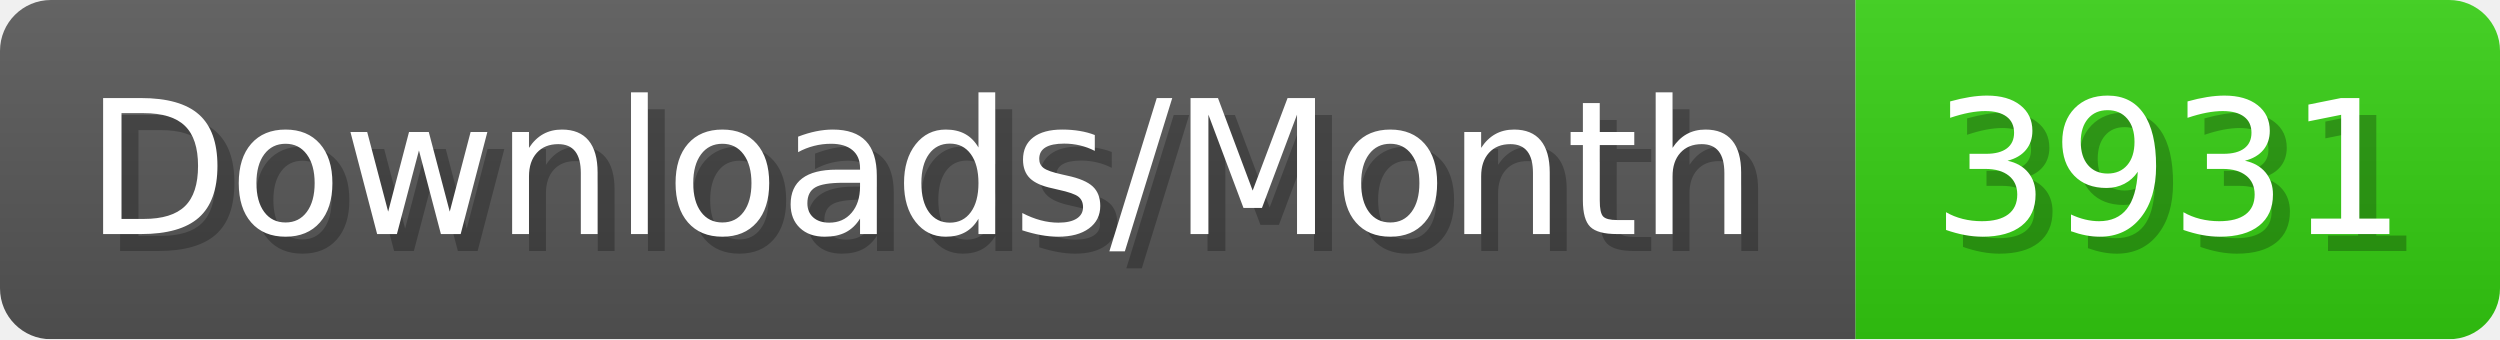
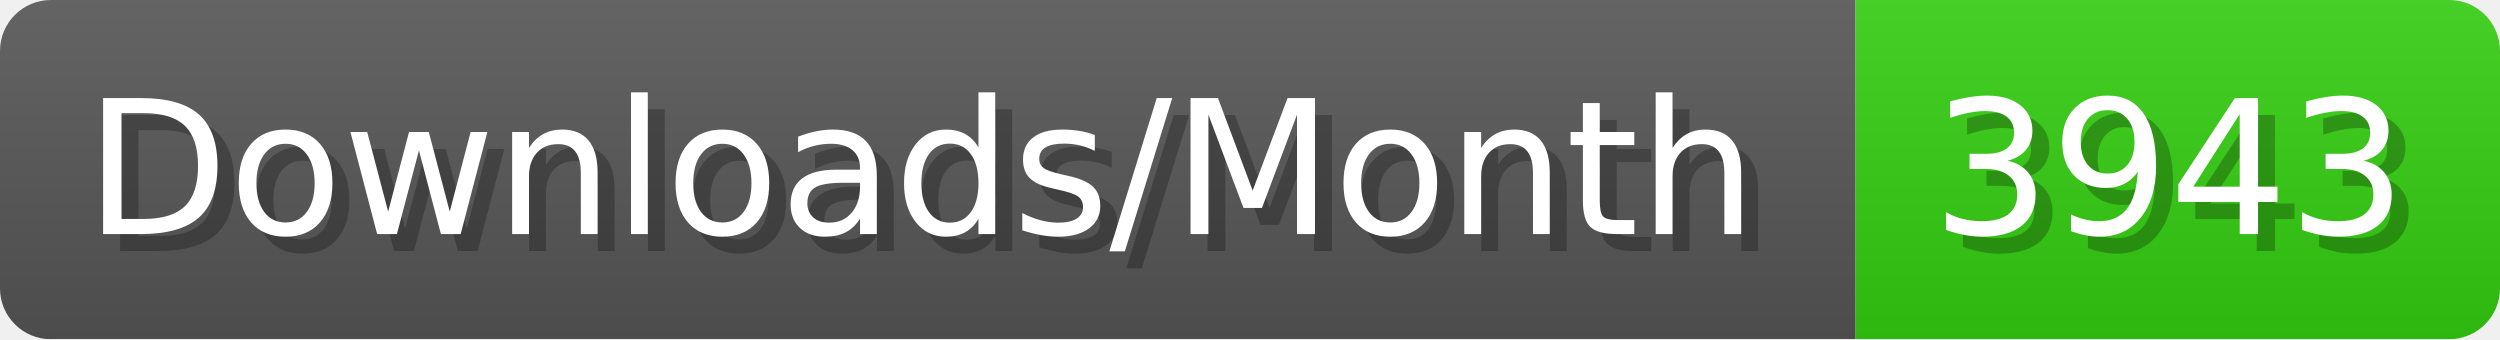
- <svg xmlns="http://www.w3.org/2000/svg" width="147.4" height="20" viewBox="0 0 1474 200" role="img" aria-label="Downloads/Month: 3931">
+ <svg xmlns="http://www.w3.org/2000/svg" width="147.4" height="20" viewBox="0 0 1474 200" role="img" aria-label="Downloads/Month: 3943">
  <linearGradient id="YlXUI" x2="0" y2="100%">
    <stop offset="0" stop-opacity=".1" stop-color="#EEE" />
    <stop offset="1" stop-opacity=".1" />
  </linearGradient>
  <mask id="JHhop">
    <rect width="1474" height="200" rx="30" fill="#FFF" />
  </mask>
  <g mask="url(#JHhop)">
    <rect width="1094" height="200" fill="#555" />
    <rect width="380" height="200" fill="#3C1" x="1094" />
    <rect width="1474" height="200" fill="url(#YlXUI)" />
  </g>
  <g aria-hidden="true" fill="#fff" text-anchor="start" font-family="Verdana,DejaVu Sans,sans-serif" font-size="110">
    <text x="60" y="148" textLength="994" fill="#000" opacity="0.25">Downloads/Month</text>
    <text x="50" y="138" textLength="994">Downloads/Month</text>
-     <text x="1149" y="148" textLength="280" fill="#000" opacity="0.25">3931</text>
-     <text x="1139" y="138" textLength="280">3931</text>
+     <text x="1149" y="148" textLength="280" fill="#000" opacity="0.25">3943</text>
+     <text x="1139" y="138" textLength="280">3943</text>
  </g>
</svg>
